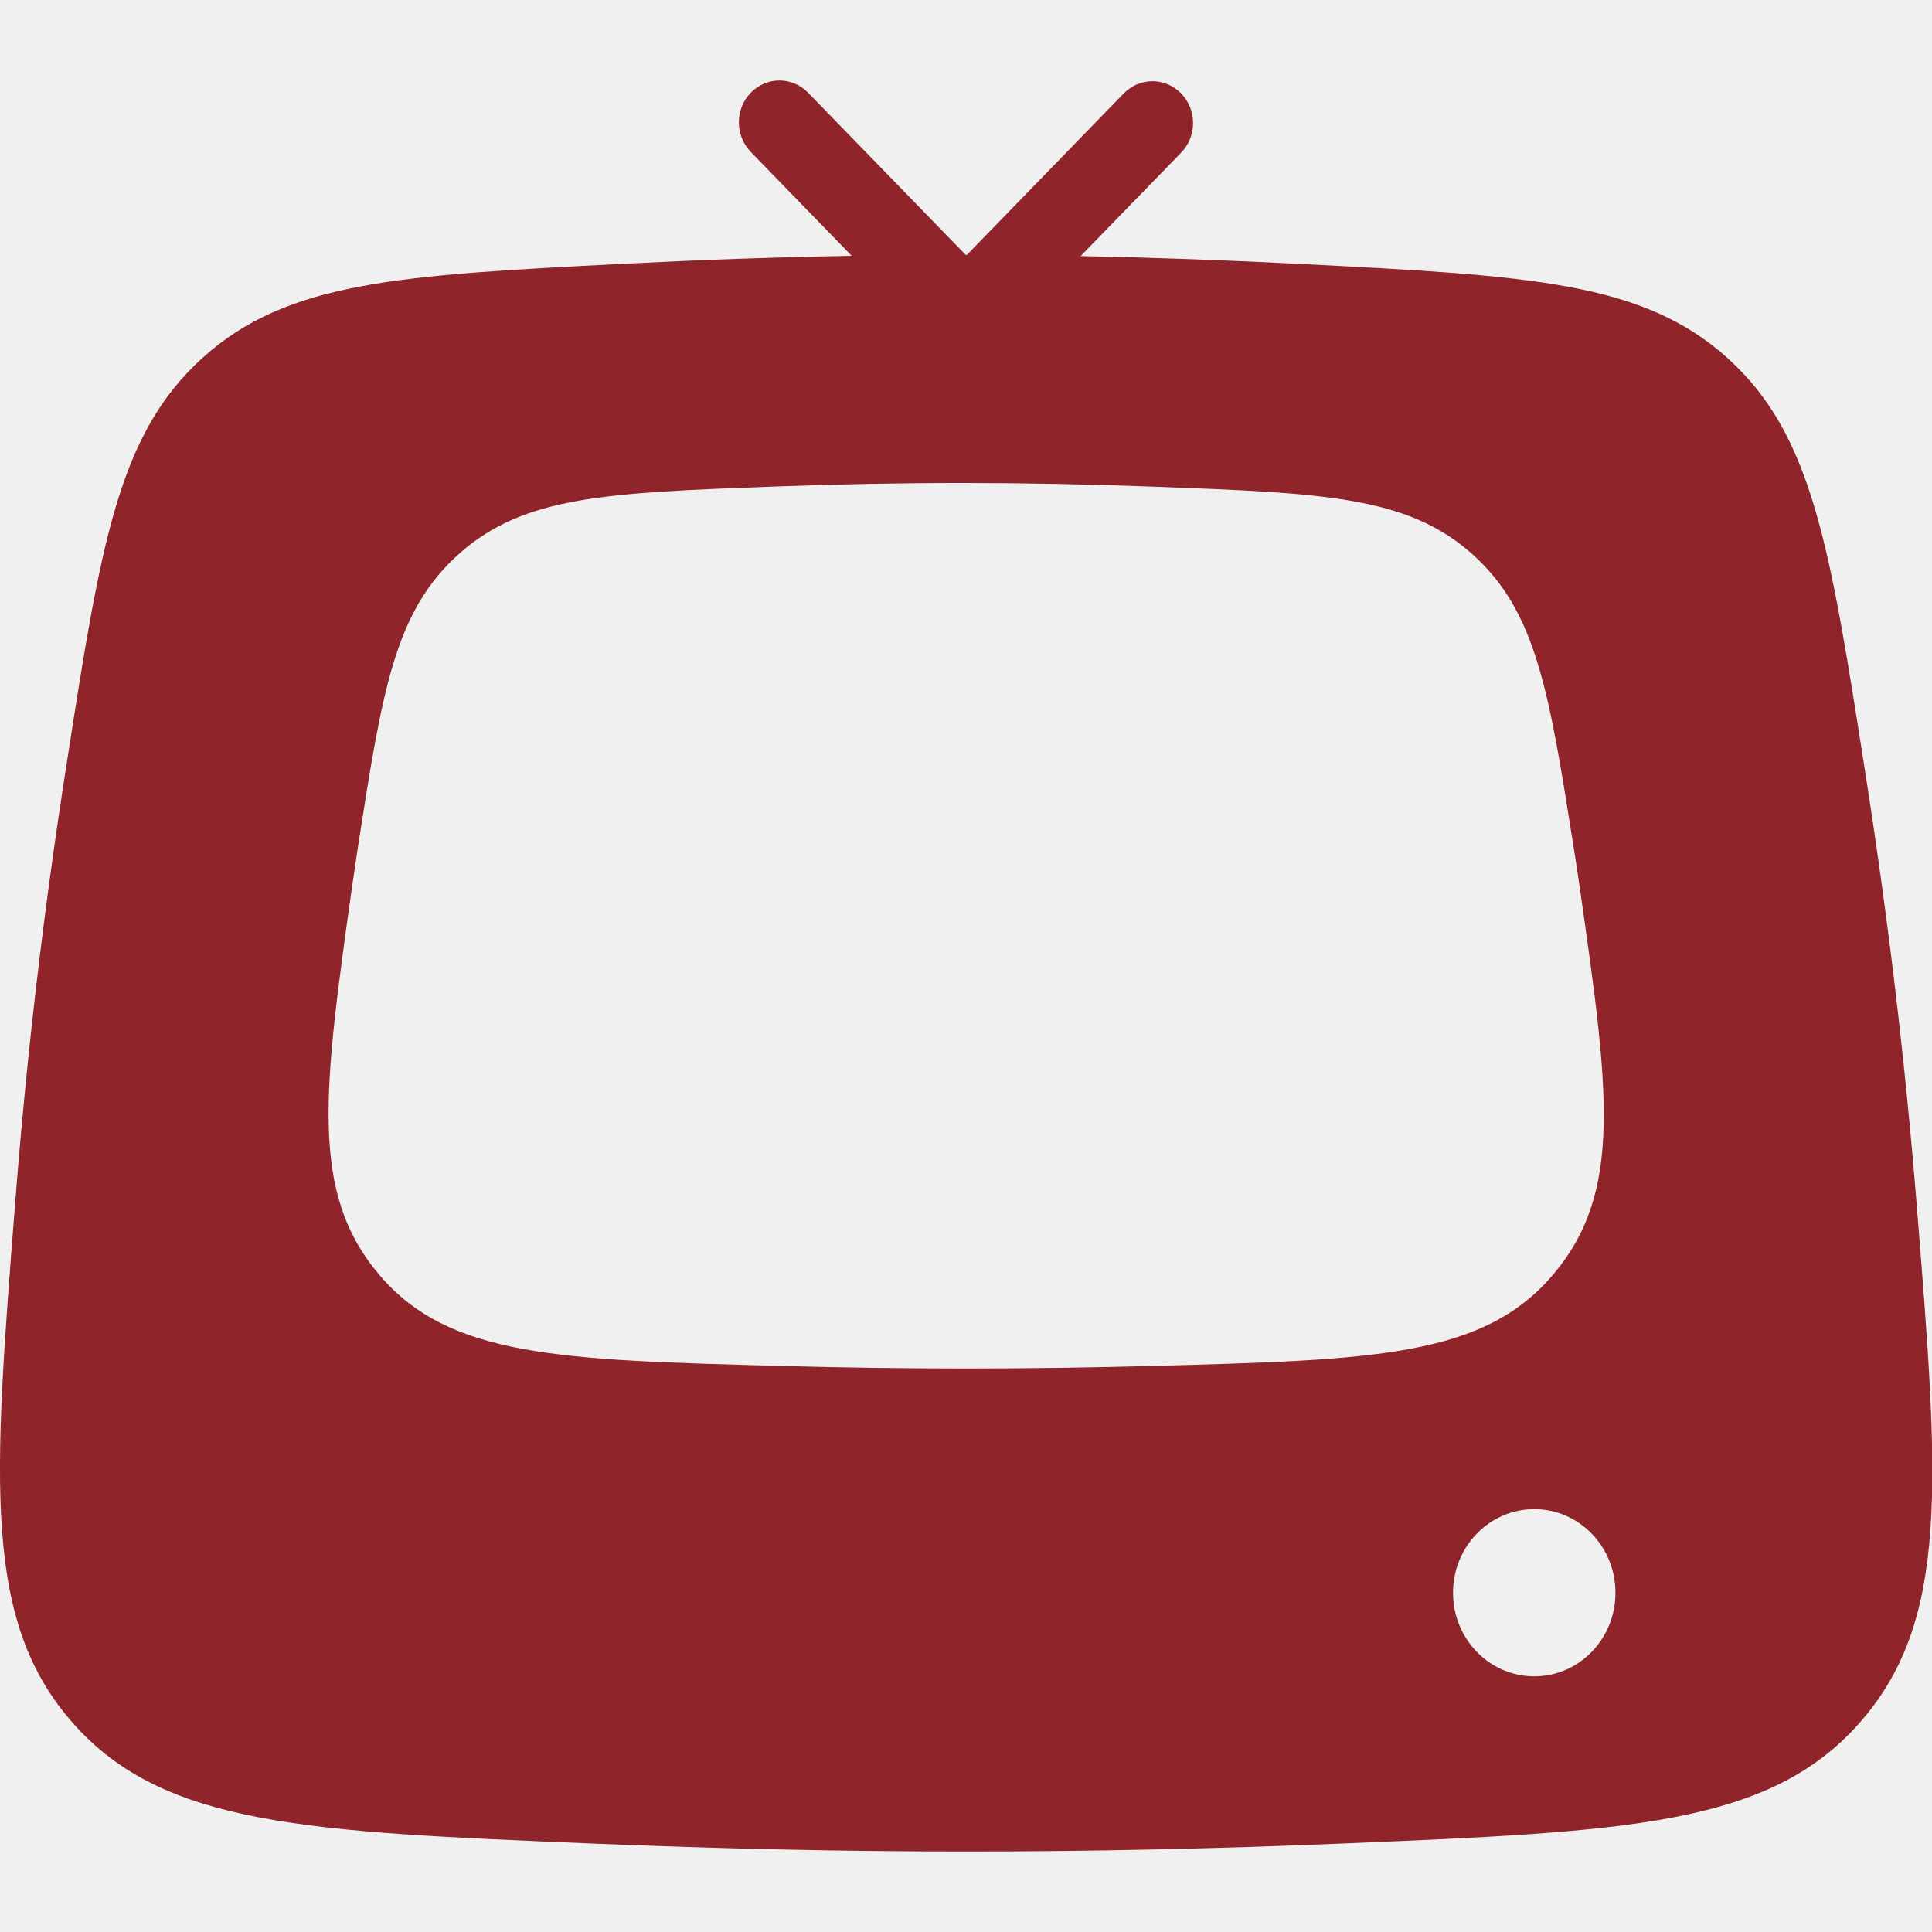
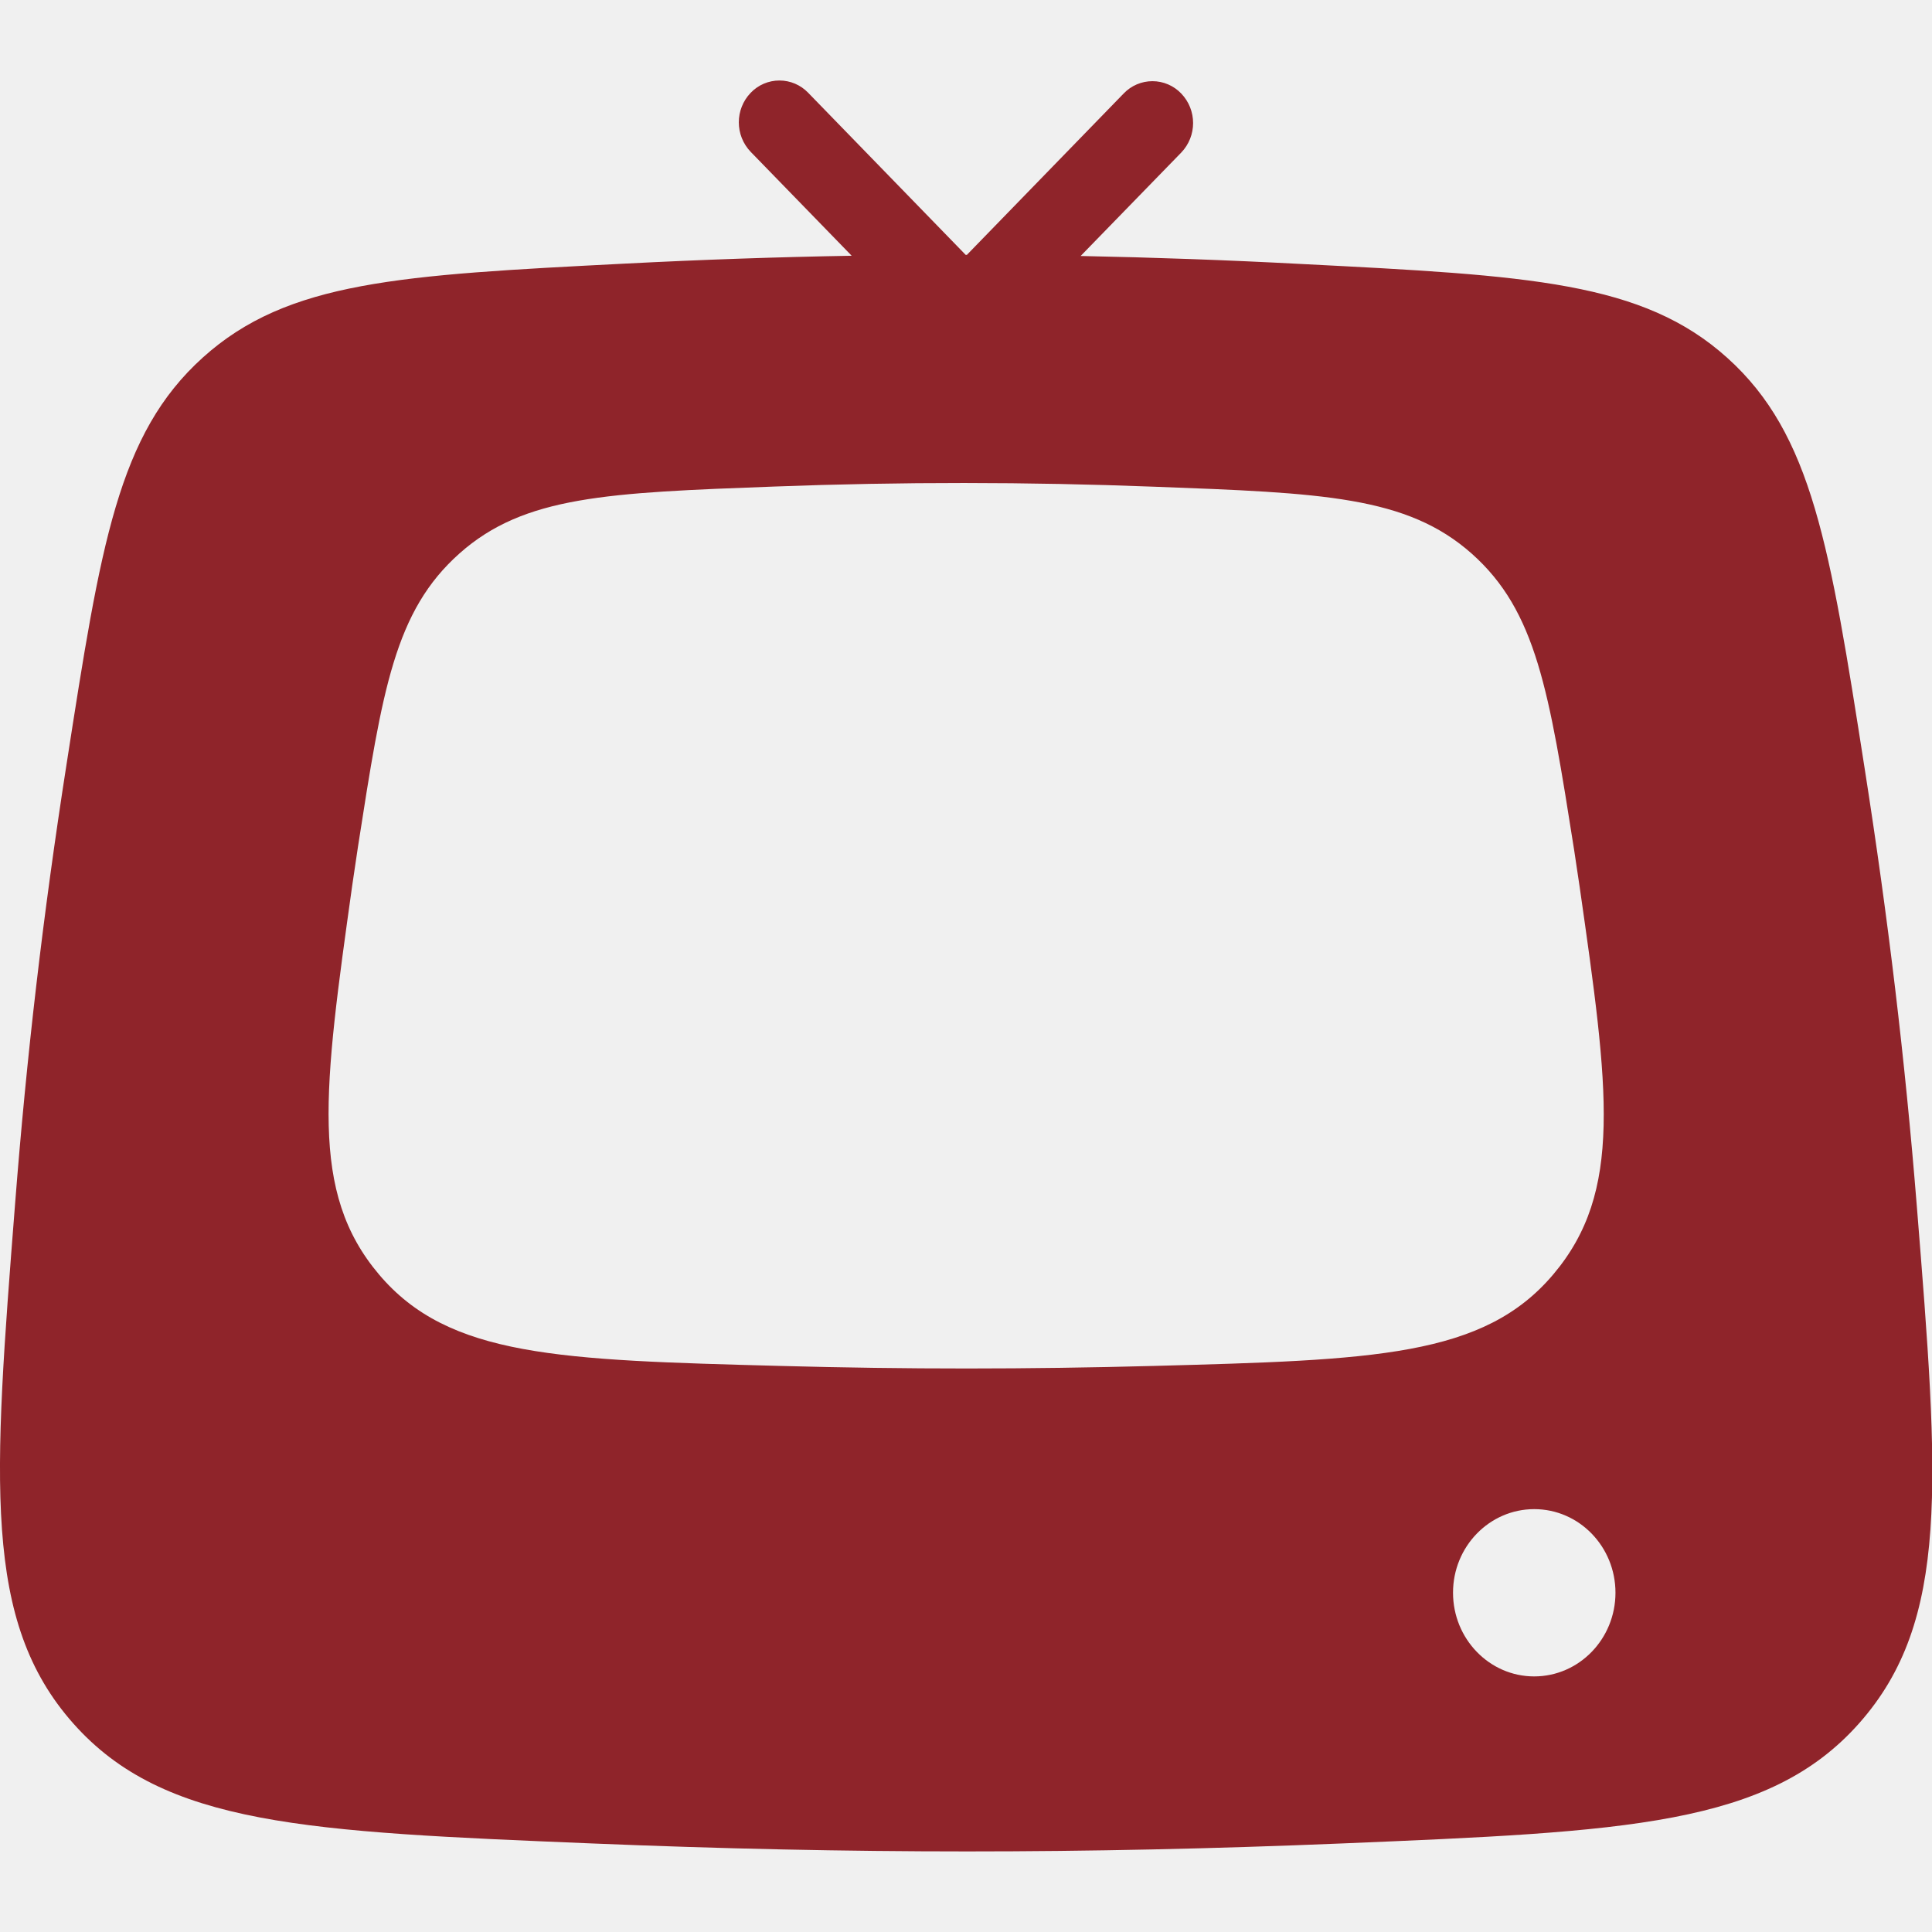
- <svg xmlns="http://www.w3.org/2000/svg" width="24" height="24" viewBox="0 0 24 24" fill="none">
-   <g clip-path="url(#clip0_5371_1143)">
-     <path fill-rule="evenodd" clip-rule="evenodd" d="M9.326 1.887C9.129 1.684 9.129 1.355 9.326 1.152C9.523 0.949 9.842 0.949 10.039 1.152L11.996 3.166C12.001 3.166 12.006 3.166 12.011 3.166L13.959 1.161C14.156 0.958 14.476 0.958 14.673 1.161C14.87 1.364 14.87 1.693 14.673 1.896L13.424 3.181C14.326 3.199 15.237 3.232 16.179 3.28C18.997 3.425 20.405 3.498 21.46 4.448C22.514 5.398 22.731 6.782 23.164 9.551C23.457 11.42 23.665 13.163 23.811 14.979C24.087 18.414 24.225 20.132 23.096 21.407C21.968 22.681 20.202 22.754 16.669 22.901C13.469 23.033 10.561 23.033 7.355 22.901C3.811 22.755 2.039 22.682 0.911 21.411C-0.218 20.139 -0.083 18.409 0.188 14.948C0.33 13.129 0.533 11.375 0.827 9.493C1.252 6.76 1.465 5.393 2.52 4.442C3.576 3.491 4.97 3.419 7.758 3.276C8.726 3.227 9.66 3.194 10.58 3.178L9.326 1.887ZM5.708 6.875C4.903 7.591 4.751 8.564 4.448 10.511C4.423 10.673 4.399 10.835 4.376 10.996C4.02 13.537 3.841 14.808 4.709 15.833C5.576 16.858 6.948 16.895 9.692 16.968C11.269 17.011 12.76 17.01 14.335 16.968C17.065 16.894 18.43 16.858 19.297 15.829C20.165 14.802 19.984 13.542 19.624 11.024C19.602 10.868 19.578 10.712 19.553 10.556C19.242 8.58 19.086 7.592 18.282 6.877C17.477 6.163 16.43 6.124 14.336 6.046C12.729 5.986 11.241 5.984 9.62 6.044C7.549 6.121 6.513 6.159 5.708 6.875ZM20.068 19.786C20.068 20.359 19.616 20.824 19.059 20.824C18.502 20.824 18.05 20.359 18.05 19.786C18.05 19.212 18.502 18.747 19.059 18.747C19.616 18.747 20.068 19.212 20.068 19.786Z" fill="#8F242A" />
+ <svg xmlns="http://www.w3.org/2000/svg" width="24" height="24" fill="none" viewBox="0 0 24 24">
+   <g clip-path="url(#a)">
+     <path fill="#8f242a" fill-rule="evenodd" d="M9.326 1.887a.53.53 0 0 1 0-.735.494.494 0 0 1 .713 0l1.957 2.014h.015l1.948-2.005a.494.494 0 0 1 .714 0 .53.53 0 0 1 0 .735L13.424 3.18c.902.018 1.813.05 2.755.1 2.818.144 4.226.217 5.28 1.167s1.272 2.334 1.705 5.103c.293 1.869.501 3.612.647 5.428.276 3.435.414 5.153-.715 6.428-1.128 1.274-2.894 1.347-6.427 1.494-3.2.132-6.108.132-9.314 0-3.544-.146-5.316-.219-6.444-1.49-1.129-1.272-.994-3.002-.723-6.463.142-1.819.345-3.573.639-5.455.425-2.733.638-4.1 1.693-5.051s2.45-1.023 5.238-1.166c.968-.05 1.902-.082 2.822-.098zM5.708 6.875c-.805.716-.957 1.69-1.26 3.636l-.072.485c-.356 2.541-.535 3.812.333 4.837.867 1.025 2.24 1.062 4.983 1.135 1.577.043 3.068.042 4.643 0 2.73-.074 4.095-.11 4.962-1.139.867-1.027.687-2.287.327-4.805l-.07-.468c-.312-1.976-.468-2.964-1.272-3.679-.805-.714-1.852-.753-3.946-.831a62 62 0 0 0-4.716-.002c-2.071.077-3.107.115-3.912.831m14.36 12.91c0 .574-.452 1.04-1.01 1.04-.556 0-1.008-.466-1.008-1.04 0-.573.452-1.038 1.009-1.038s1.009.465 1.009 1.039" clip-rule="evenodd" />
  </g>
  <defs>
-     <clipPath id="clip0_5371_1143">
-       <rect width="24" height="24" fill="white" />
+     <clipPath id="a">
+       <path fill="#fff" d="M0 0h24v24H0z" />
    </clipPath>
  </defs>
</svg>
